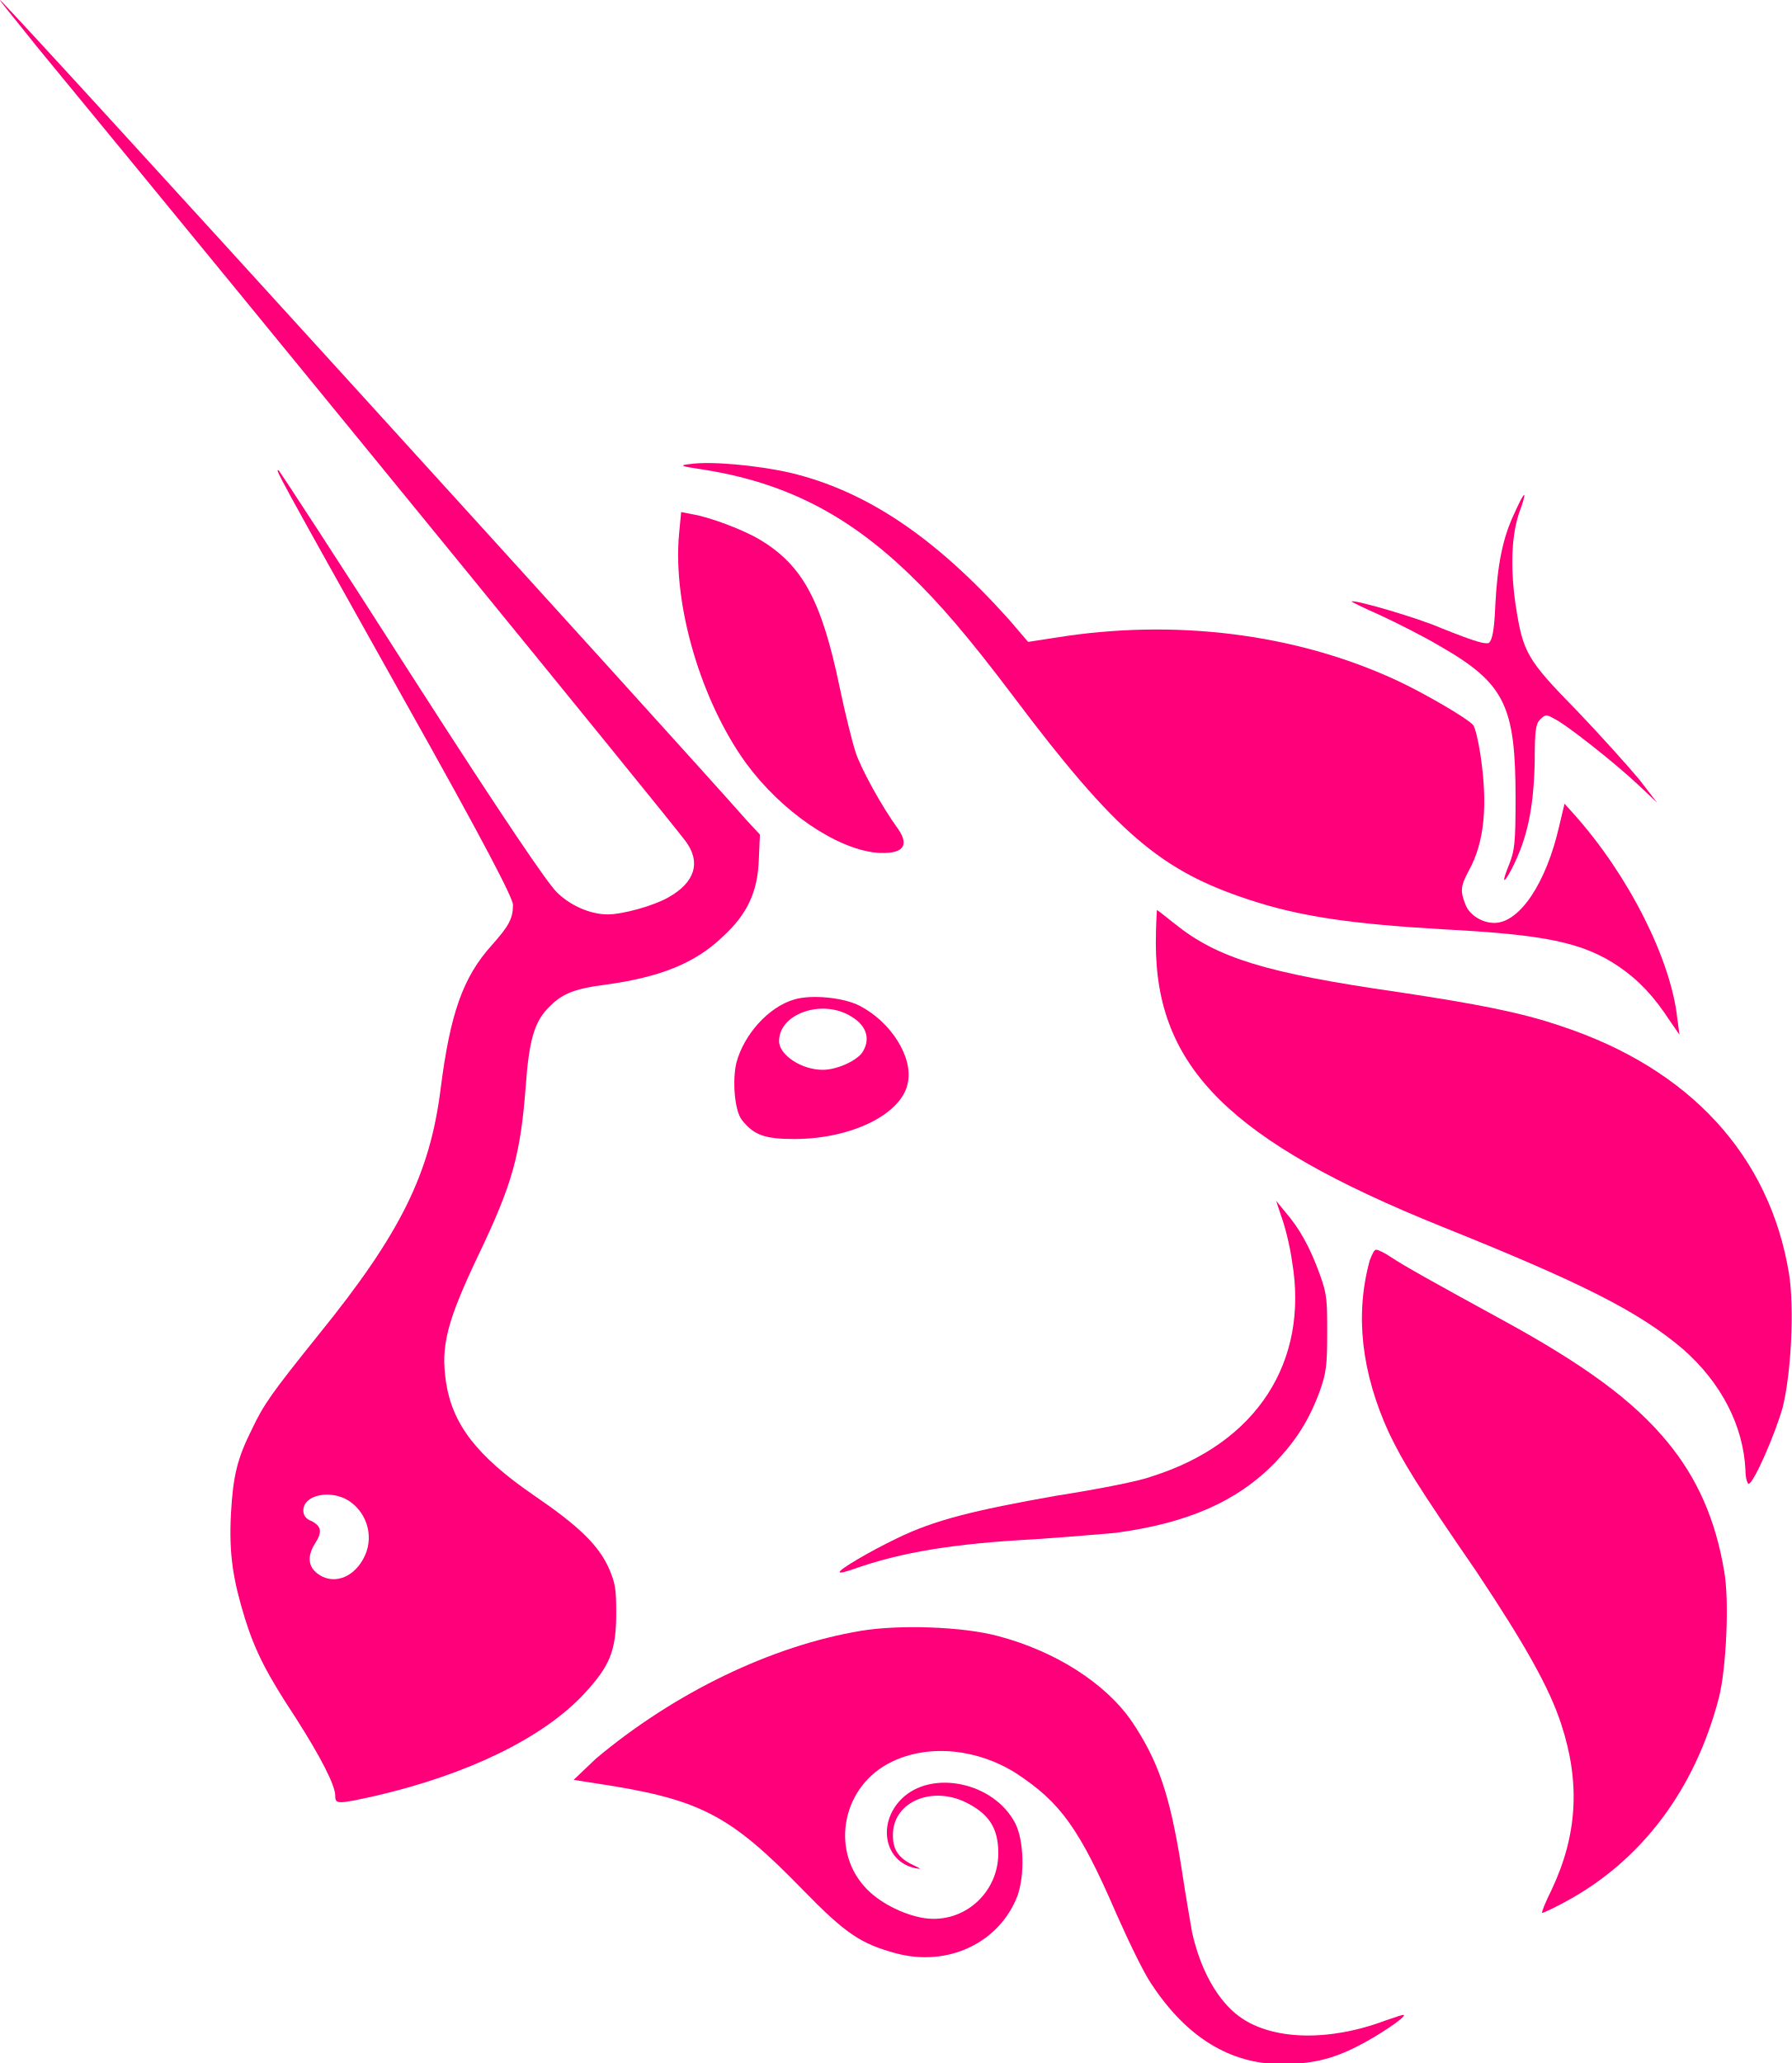
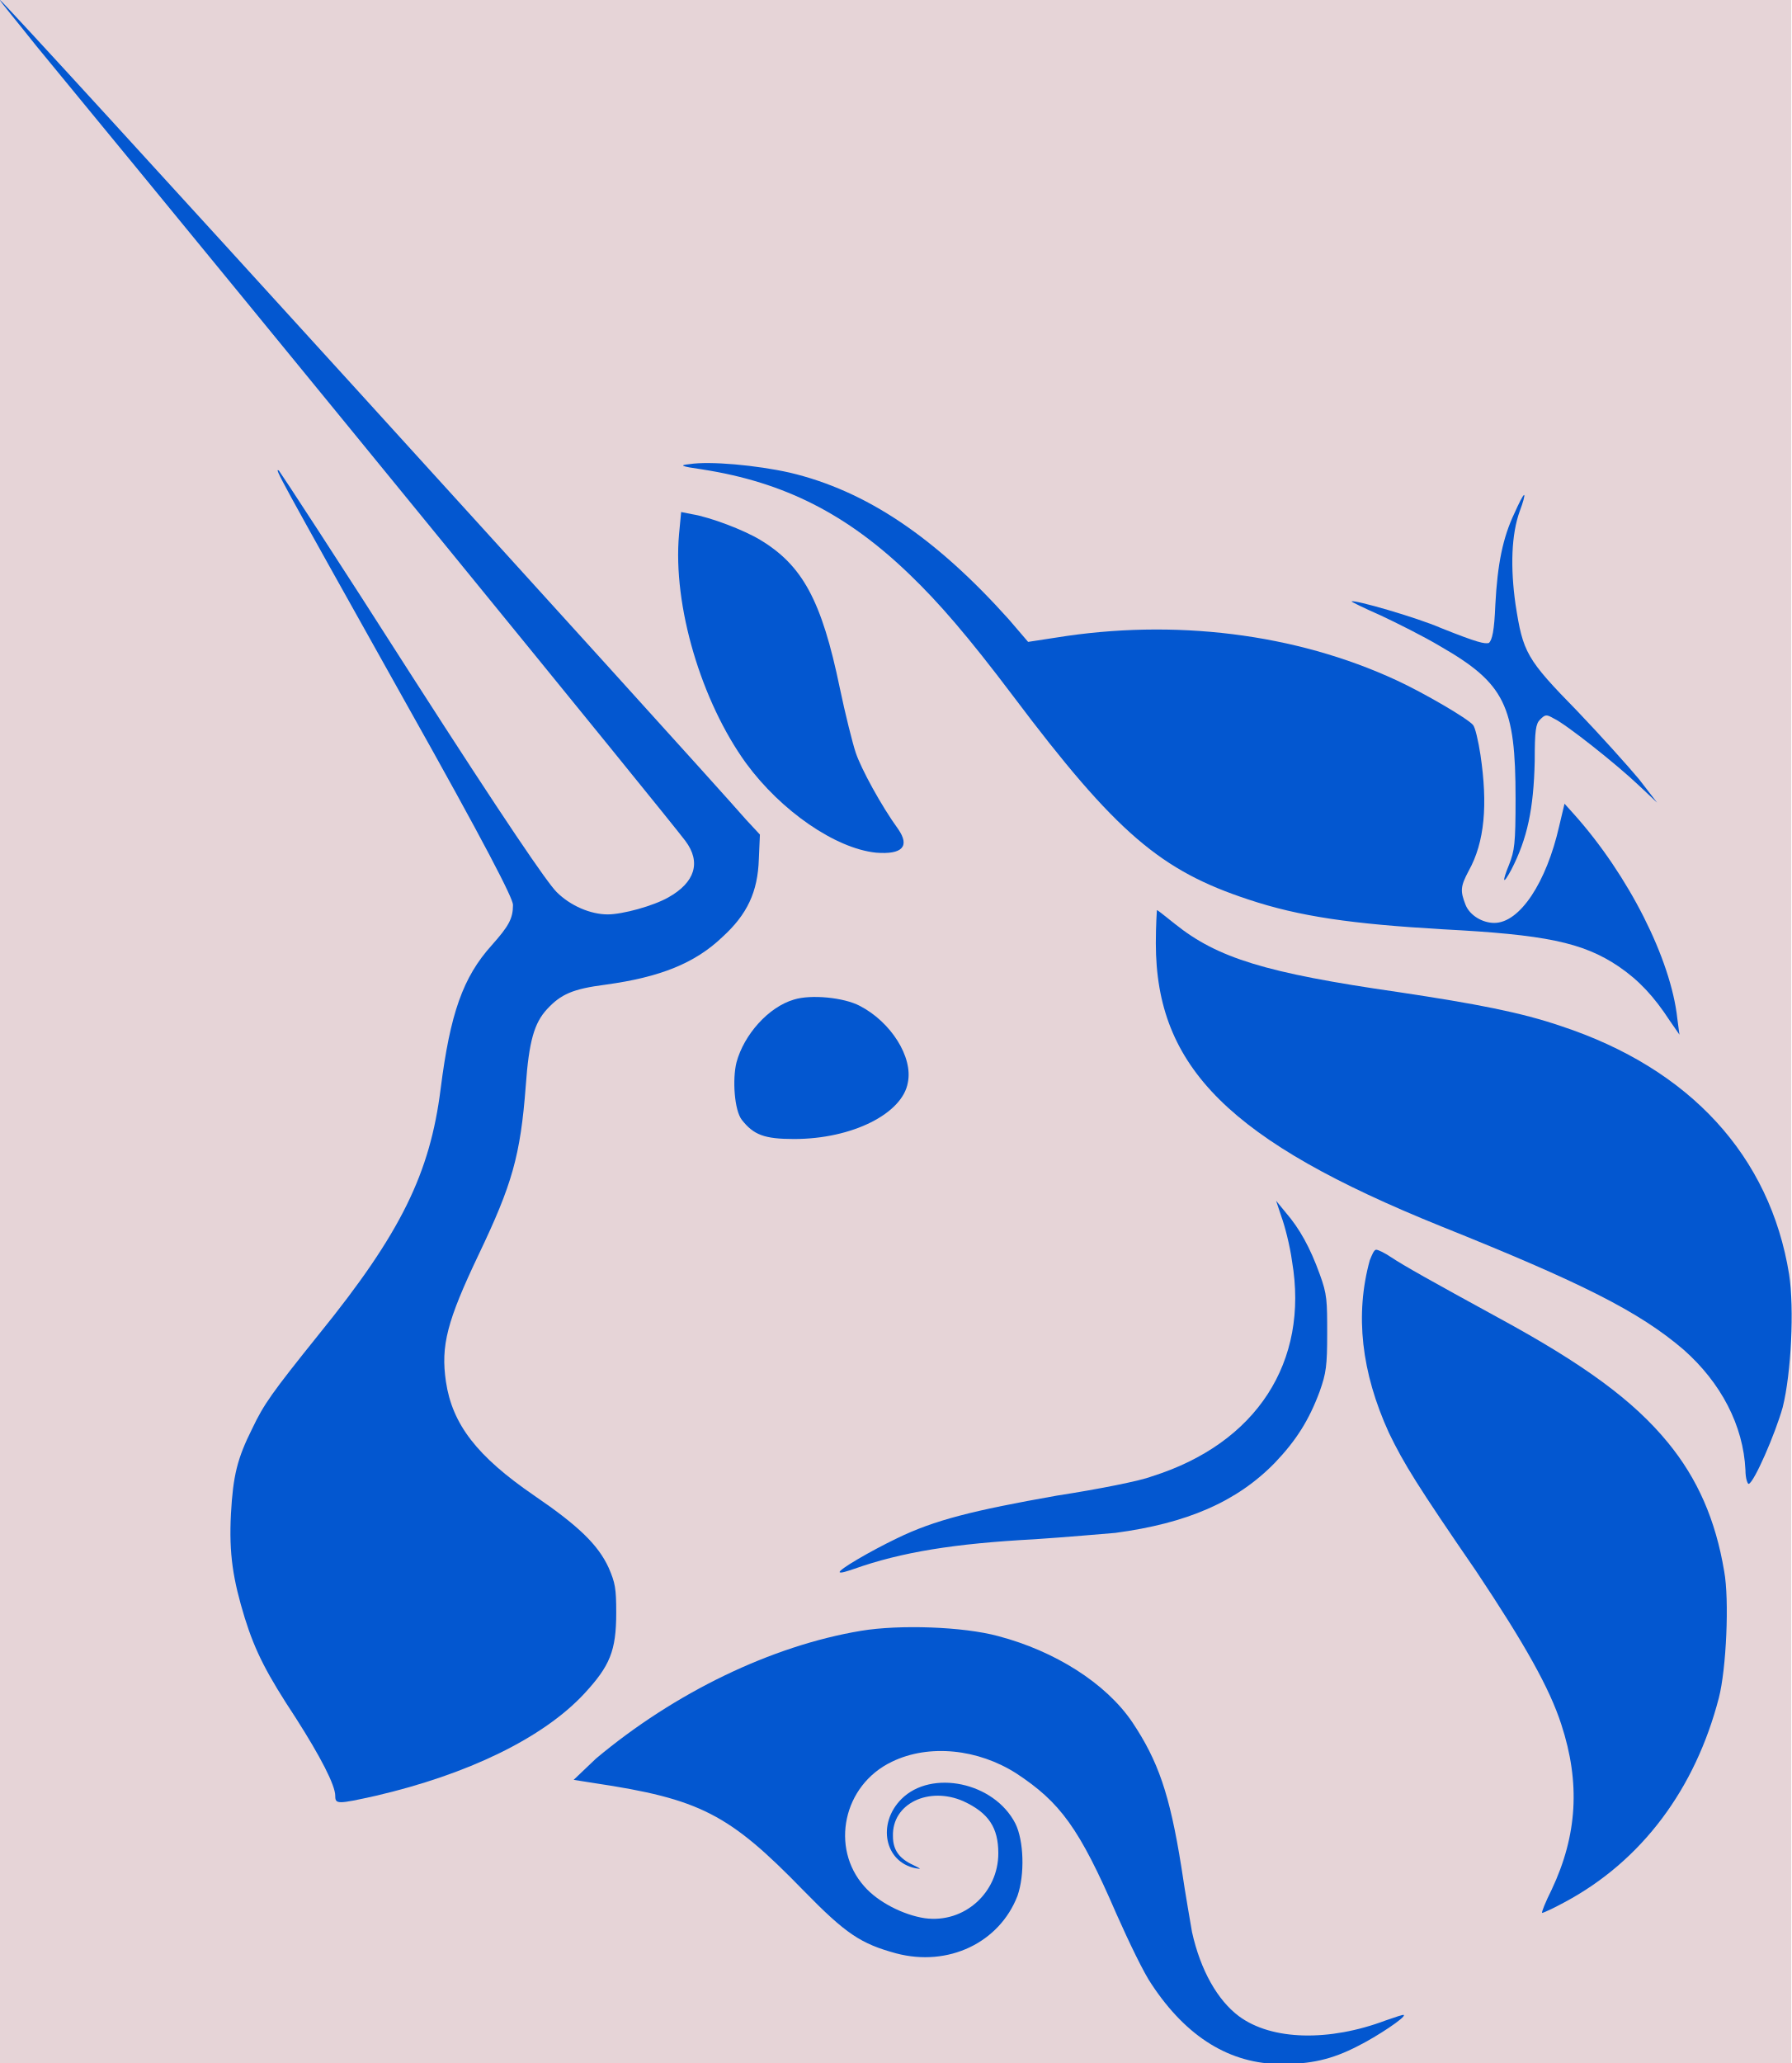
- <svg xmlns="http://www.w3.org/2000/svg" version="1.1" id="Layer_1" x="0px" y="0px" viewBox="0 0 168.3 193.8" style="enable-background:new 0 0 168.3 193.8;" xml:space="preserve">
+ <svg xmlns="http://www.w3.org/2000/svg" version="1.1" id="Layer_1" x="0px" y="0px" viewBox="-235 144.2 168.3 193.8" style="enable-background:new -235 144.2 168.3 193.8;" xml:space="preserve">
  <style type="text/css">
- 	.st0{fill:#FF007A;}
- 	.st1{fill-rule:evenodd;clip-rule:evenodd;fill:#FF007A;}
+ 	.st0{fill:#E6D4D7;}
+ 	.st1{fill:#0357D0;}
</style>
-   <path class="st0" d="M66,44.1c-2.1-0.3-2.2-0.4-1.2-0.5c1.9-0.3,6.3,0.1,9.4,0.8c7.2,1.7,13.7,6.1,20.6,13.8l1.8,2.1l2.6-0.4  c11.1-1.8,22.5-0.4,32,4c2.6,1.2,6.7,3.6,7.2,4.2c0.2,0.2,0.5,1.5,0.7,2.8c0.7,4.7,0.4,8.2-1.1,10.9c-0.8,1.5-0.8,1.9-0.3,3.2  c0.4,1,1.6,1.7,2.7,1.7c2.4,0,4.9-3.8,6.1-9.1l0.5-2.1l0.9,1c5.1,5.7,9.1,13.6,9.7,19.2l0.2,1.5l-0.9-1.3c-1.5-2.3-2.9-3.8-4.8-5.1  c-3.4-2.3-7-3-16.5-3.5c-8.6-0.5-13.5-1.2-18.3-2.8c-8.2-2.7-12.4-6.2-22.1-19.1c-4.3-5.7-7-8.8-9.7-11.4  C79.6,48.3,73.7,45.3,66,44.1z" />
-   <path class="st0" d="M140.5,56.8c0.2-3.8,0.7-6.3,1.8-8.6c0.4-0.9,0.8-1.7,0.9-1.7c0.1,0-0.1,0.7-0.4,1.5c-0.8,2.2-0.9,5.3-0.4,8.8  c0.7,4.5,1,5.1,5.8,10c2.2,2.3,4.8,5.2,5.8,6.4l1.7,2.2l-1.7-1.6c-2.1-2-6.9-5.8-8-6.3c-0.7-0.4-0.8-0.4-1.3,0.1  c-0.4,0.4-0.5,1-0.5,3.9c-0.1,4.5-0.7,7.3-2.2,10.2c-0.8,1.5-0.9,1.2-0.2-0.5c0.5-1.3,0.6-1.9,0.6-6.2c0-8.7-1-10.8-7.1-14.3  c-1.5-0.9-4.1-2.2-5.6-2.9c-1.6-0.7-2.8-1.3-2.7-1.3c0.2-0.2,6.1,1.5,8.4,2.5c3.5,1.4,4.1,1.5,4.5,1.4  C140.2,60.1,140.4,59.3,140.5,56.8z" />
-   <path class="st0" d="M70.1,71.7c-4.2-5.8-6.9-14.8-6.3-21.5l0.2-2.1l1,0.2c1.8,0.3,4.9,1.5,6.4,2.4c4,2.4,5.8,5.7,7.5,13.9  c0.5,2.4,1.2,5.2,1.5,6.1c0.5,1.5,2.4,5,4,7.2c1.1,1.6,0.4,2.4-2.1,2.2C78.5,79.7,73.4,76.2,70.1,71.7z" />
-   <path class="st0" d="M135.4,115.2c-19.8-8-26.8-14.9-26.8-26.6c0-1.7,0.1-3.1,0.1-3.1c0.1,0,0.8,0.6,1.7,1.3c4,3.2,8.5,4.6,21,6.4  c7.3,1.1,11.5,1.9,15.3,3.2c12.1,4,19.6,12.2,21.4,23.3c0.5,3.2,0.2,9.3-0.6,12.5c-0.7,2.5-2.7,7.1-3.2,7.2c-0.1,0-0.3-0.5-0.3-1.3  c-0.2-4.2-2.3-8.2-5.8-11.3C154,123.2,148.6,120.5,135.4,115.2z" />
-   <path class="st0" d="M121.4,118.5c-0.2-1.5-0.7-3.4-1-4.2l-0.5-1.5l0.9,1.1c1.3,1.5,2.3,3.3,3.2,5.8c0.7,1.9,0.7,2.5,0.7,5.6  c0,3-0.1,3.7-0.7,5.4c-1,2.7-2.2,4.6-4.2,6.7c-3.6,3.7-8.3,5.7-15,6.6c-1.2,0.1-4.6,0.4-7.6,0.6c-7.5,0.4-12.5,1.2-17,2.8  c-0.6,0.2-1.2,0.4-1.3,0.3c-0.2-0.2,2.9-2,5.4-3.2c3.5-1.7,7.1-2.6,15-4c3.9-0.6,7.9-1.4,8.9-1.8C118.1,135.6,123,127.9,121.4,118.5  z" />
-   <path class="st0" d="M130.5,134.6c-2.6-5.7-3.2-11.1-1.8-16.2c0.2-0.5,0.4-1,0.6-1c0.2,0,0.8,0.3,1.4,0.7c1.2,0.8,3.7,2.2,10.1,5.7  c8.1,4.4,12.7,7.8,15.9,11.7c2.8,3.4,4.5,7.3,5.3,12.1c0.5,2.7,0.2,9.2-0.5,11.9c-2.2,8.5-7.2,15.3-14.5,19.2c-1.1,0.6-2,1-2.1,1  c-0.1,0,0.3-1,0.9-2.2c2.4-5.1,2.7-10,0.9-15.5c-1.1-3.4-3.4-7.5-8-14.4C133.2,139.6,131.9,137.5,130.5,134.6z" />
-   <path class="st0" d="M56,165.2c7.4-6.2,16.5-10.6,24.9-12c3.6-0.6,9.6-0.4,12.9,0.5c5.3,1.4,10.1,4.4,12.6,8.1  c2.4,3.6,3.5,6.7,4.6,13.6c0.4,2.7,0.9,5.5,1,6.1c0.8,3.6,2.4,6.4,4.4,7.9c3.1,2.3,8.5,2.4,13.8,0.4c0.9-0.3,1.7-0.6,1.7-0.5  c0.2,0.2-2.5,2-4.3,2.9c-2.5,1.3-4.5,1.7-7.2,1.7c-4.8,0-8.9-2.5-12.2-7.5c-0.7-1-2.1-3.9-3.3-6.6c-3.5-8.1-5.3-10.5-9.4-13.2  c-3.6-2.3-8.2-2.8-11.7-1.1c-4.6,2.2-5.8,8.1-2.6,11.7c1.3,1.5,3.7,2.7,5.7,3c3.7,0.5,6.9-2.4,6.9-6.1c0-2.4-0.9-3.8-3.3-4.9  c-3.2-1.4-6.7,0.2-6.6,3.3c0,1.3,0.6,2.1,1.9,2.7c0.8,0.4,0.8,0.4,0.2,0.3c-2.9-0.6-3.6-4.2-1.3-6.5c2.8-2.8,8.7-1.6,10.7,2.3  c0.8,1.6,0.9,4.8,0.2,6.8c-1.7,4.4-6.5,6.7-11.4,5.4c-3.3-0.9-4.7-1.8-8.7-5.9c-7-7.2-9.7-8.6-19.7-10.1l-1.9-0.3L56,165.2z" />
-   <path class="st1" d="M3.4,4.3c23.3,28.3,59.2,72.3,61,74.7c1.5,2,0.9,3.9-1.6,5.3c-1.4,0.8-4.3,1.6-5.7,1.6c-1.6,0-3.5-0.8-4.8-2.1  c-0.9-0.9-4.8-6.6-13.6-20.3c-6.7-10.5-12.4-19.2-12.5-19.3C25.8,44,25.8,44,38,65.8C45.7,79.5,48.2,84.4,48.2,85c0,1.3-0.4,2-2,3.8  c-2.7,3-3.9,6.4-4.8,13.5c-1,7.9-3.7,13.5-11.4,23c-4.5,5.6-5.2,6.6-6.3,8.9c-1.4,2.8-1.8,4.4-2,8c-0.2,3.8,0.2,6.2,1.3,9.8  c1,3.2,2.1,5.3,4.8,9.4c2.3,3.6,3.7,6.3,3.7,7.3c0,0.8,0.2,0.8,3.8,0c8.6-2,15.7-5.4,19.6-9.6c2.4-2.6,3-4,3-7.6  c0-2.3-0.1-2.8-0.7-4.2c-1-2.2-2.9-4-7-6.8c-5.4-3.7-7.7-6.7-8.3-10.7c-0.5-3.4,0.1-5.7,3.1-12c3.1-6.5,3.9-9.2,4.4-15.8  c0.3-4.2,0.8-5.9,2-7.2c1.3-1.4,2.4-1.9,5.5-2.3c5.1-0.7,8.4-2,11-4.5c2.3-2.1,3.3-4.2,3.4-7.3l0.1-2.3L70.1,77C65.4,71.6,0.3,0,0,0  C-0.1,0,1.5,1.9,3.4,4.3z M34.1,146.5c1.1-1.9,0.5-4.3-1.3-5.5c-1.7-1.1-4.3-0.6-4.3,0.9c0,0.4,0.2,0.8,0.8,1c0.9,0.5,1,1,0.3,2.1  c-0.7,1.1-0.7,2.1,0.2,2.8C31.2,148.9,33.1,148.3,34.1,146.5z" />
-   <path class="st1" d="M74.6,93.9c-2.4,0.7-4.7,3.3-5.4,5.9c-0.4,1.6-0.2,4.5,0.5,5.4c1.1,1.4,2.1,1.8,4.9,1.8  c5.5,0,10.2-2.4,10.7-5.3c0.5-2.4-1.6-5.7-4.5-7.2C79.3,93.7,76.2,93.4,74.6,93.9z M81,98.9c0.8-1.2,0.5-2.5-1-3.4  c-2.7-1.7-6.8-0.3-6.8,2.3c0,1.3,2.1,2.7,4.1,2.7C78.6,100.5,80.4,99.7,81,98.9z" />
+   <rect x="-235" y="144.2" class="st0" width="168.3" height="193.8" />
+   <path class="st1" d="M-169,188.3c-2.1-0.3-2.2-0.4-1.2-0.5c1.9-0.3,6.3,0.1,9.4,0.8c7.2,1.7,13.7,6.1,20.6,13.8l1.8,2.1l2.6-0.4  c11.1-1.8,22.5-0.4,32,4c2.6,1.2,6.7,3.6,7.2,4.2c0.2,0.2,0.5,1.5,0.7,2.8c0.7,4.7,0.4,8.2-1.1,10.9c-0.8,1.5-0.8,1.9-0.3,3.2  c0.4,1,1.6,1.7,2.7,1.7c2.4,0,4.9-3.8,6.1-9.1l0.5-2.1l0.9,1c5.1,5.7,9.1,13.6,9.7,19.2l0.2,1.5l-0.9-1.3c-1.5-2.3-2.9-3.8-4.8-5.1  c-3.4-2.3-7-3-16.5-3.5c-8.6-0.5-13.5-1.2-18.3-2.8c-8.2-2.7-12.4-6.2-22.1-19.1c-4.3-5.7-7-8.8-9.7-11.4  C-155.4,192.5-161.3,189.5-169,188.3z" />
+   <path class="st1" d="M-94.5,201c0.2-3.8,0.7-6.3,1.8-8.6c0.4-0.9,0.8-1.7,0.9-1.7c0.1,0-0.1,0.7-0.4,1.5c-0.8,2.2-0.9,5.3-0.4,8.8  c0.7,4.5,1,5.1,5.8,10c2.2,2.3,4.8,5.2,5.8,6.4l1.7,2.2L-81,218c-2.1-2-6.9-5.8-8-6.3c-0.7-0.4-0.8-0.4-1.3,0.1  c-0.4,0.4-0.5,1-0.5,3.9c-0.1,4.5-0.7,7.3-2.2,10.2c-0.8,1.5-0.9,1.2-0.2-0.5c0.5-1.3,0.6-1.9,0.6-6.2c0-8.7-1-10.8-7.1-14.3  c-1.5-0.9-4.1-2.2-5.6-2.9c-1.6-0.7-2.8-1.3-2.7-1.3c0.2-0.2,6.1,1.5,8.4,2.5c3.5,1.4,4.1,1.5,4.5,1.4  C-94.8,204.3-94.6,203.5-94.5,201z" />
+   <path class="st1" d="M-164.9,215.9c-4.2-5.8-6.9-14.8-6.3-21.5l0.2-2.1l1,0.2c1.8,0.3,4.9,1.5,6.4,2.4c4,2.4,5.8,5.7,7.5,13.9  c0.5,2.4,1.2,5.2,1.5,6.1c0.5,1.5,2.4,5,4,7.2c1.1,1.6,0.4,2.4-2.1,2.2C-156.5,223.9-161.6,220.4-164.9,215.9z" />
+   <path class="st1" d="M-99.6,259.4c-19.8-8-26.8-14.9-26.8-26.6c0-1.7,0.1-3.1,0.1-3.1c0.1,0,0.8,0.6,1.7,1.3c4,3.2,8.5,4.6,21,6.4  c7.3,1.1,11.5,1.9,15.3,3.2c12.1,4,19.6,12.2,21.4,23.3c0.5,3.2,0.2,9.3-0.6,12.5c-0.7,2.5-2.7,7.1-3.2,7.2c-0.1,0-0.3-0.5-0.3-1.3  c-0.2-4.2-2.3-8.2-5.8-11.3C-81,267.4-86.4,264.7-99.6,259.4z" />
+   <path class="st1" d="M-113.6,262.7c-0.2-1.5-0.7-3.4-1-4.2l-0.5-1.5l0.9,1.1c1.3,1.5,2.3,3.3,3.2,5.8c0.7,1.9,0.7,2.5,0.7,5.6  c0,3-0.1,3.7-0.7,5.4c-1,2.7-2.2,4.6-4.2,6.7c-3.6,3.7-8.3,5.7-15,6.6c-1.2,0.1-4.6,0.4-7.6,0.6c-7.5,0.4-12.5,1.2-17,2.8  c-0.6,0.2-1.2,0.4-1.3,0.3c-0.2-0.2,2.9-2,5.4-3.2c3.5-1.7,7.1-2.6,15-4c3.9-0.6,7.9-1.4,8.9-1.8  C-116.9,279.8-112,272.1-113.6,262.7z" />
+   <path class="st1" d="M-104.5,278.8c-2.6-5.7-3.2-11.1-1.8-16.2c0.2-0.5,0.4-1,0.6-1c0.2,0,0.8,0.3,1.4,0.7c1.2,0.8,3.7,2.2,10.1,5.7  c8.1,4.4,12.7,7.8,15.9,11.7c2.8,3.4,4.5,7.3,5.3,12.1c0.5,2.7,0.2,9.2-0.5,11.9c-2.2,8.5-7.2,15.3-14.5,19.2c-1.1,0.6-2,1-2.1,1  s0.3-1,0.9-2.2c2.4-5.1,2.7-10,0.9-15.5c-1.1-3.4-3.4-7.5-8-14.4C-101.8,283.8-103.1,281.7-104.5,278.8z" />
+   <path class="st1" d="M-179,309.4c7.4-6.2,16.5-10.6,24.9-12c3.6-0.6,9.6-0.4,12.9,0.5c5.3,1.4,10.1,4.4,12.6,8.1  c2.4,3.6,3.5,6.7,4.6,13.6c0.4,2.7,0.9,5.5,1,6.1c0.8,3.6,2.4,6.4,4.4,7.9c3.1,2.3,8.5,2.4,13.8,0.4c0.9-0.3,1.7-0.6,1.7-0.5  c0.2,0.2-2.5,2-4.3,2.9c-2.5,1.3-4.5,1.7-7.2,1.7c-4.8,0-8.9-2.5-12.2-7.5c-0.7-1-2.1-3.9-3.3-6.6c-3.5-8.1-5.3-10.5-9.4-13.2  c-3.6-2.3-8.2-2.8-11.7-1.1c-4.6,2.2-5.8,8.1-2.6,11.7c1.3,1.5,3.7,2.7,5.7,3c3.7,0.5,6.9-2.4,6.9-6.1c0-2.4-0.9-3.8-3.3-4.9  c-3.2-1.4-6.7,0.2-6.6,3.3c0,1.3,0.6,2.1,1.9,2.7c0.8,0.4,0.8,0.4,0.2,0.3c-2.9-0.6-3.6-4.2-1.3-6.5c2.8-2.8,8.7-1.6,10.7,2.3  c0.8,1.6,0.9,4.8,0.2,6.8c-1.7,4.4-6.5,6.7-11.4,5.4c-3.3-0.9-4.7-1.8-8.7-5.9c-7-7.2-9.7-8.6-19.7-10.1l-1.9-0.3L-179,309.4z" />
+   <path class="st1" d="M-231.6,148.5c23.3,28.3,59.2,72.3,61,74.7c1.5,2,0.9,3.9-1.6,5.3c-1.4,0.8-4.3,1.6-5.7,1.6  c-1.6,0-3.5-0.8-4.8-2.1c-0.9-0.9-4.8-6.6-13.6-20.3c-6.7-10.5-12.4-19.2-12.5-19.3c-0.4-0.2-0.4-0.2,11.8,21.6  c7.7,13.7,10.2,18.6,10.2,19.2c0,1.3-0.4,2-2,3.8c-2.7,3-3.9,6.4-4.8,13.5c-1,7.9-3.7,13.5-11.4,23c-4.5,5.6-5.2,6.6-6.3,8.9  c-1.4,2.8-1.8,4.4-2,8c-0.2,3.8,0.2,6.2,1.3,9.8c1,3.2,2.1,5.3,4.8,9.4c2.3,3.6,3.7,6.3,3.7,7.3c0,0.8,0.2,0.8,3.8,0  c8.6-2,15.7-5.4,19.6-9.6c2.4-2.6,3-4,3-7.6c0-2.3-0.1-2.8-0.7-4.2c-1-2.2-2.9-4-7-6.8c-5.4-3.7-7.7-6.7-8.3-10.7  c-0.5-3.4,0.1-5.7,3.1-12c3.1-6.5,3.9-9.2,4.4-15.8c0.3-4.2,0.8-5.9,2-7.2c1.3-1.4,2.4-1.9,5.5-2.3c5.1-0.7,8.4-2,11-4.5  c2.3-2.1,3.3-4.2,3.4-7.3l0.1-2.3l-1.3-1.4c-4.7-5.4-69.8-77-70.1-77C-235.1,144.2-233.5,146.1-231.6,148.5z M-200.9,290.7  c1.1-1.9,0.5-4.3-1.3-5.5c-1.7-1.1-4.3-0.6-4.3,0.9c0,0.4,0.2,0.8,0.8,1c0.9,0.5,1,1,0.3,2.1c-0.7,1.1-0.7,2.1,0.2,2.8  C-203.8,293.1-201.9,292.5-200.9,290.7z" />
+   <path class="st1" d="M-160.4,238.1c-2.4,0.7-4.7,3.3-5.4,5.9c-0.4,1.6-0.2,4.5,0.5,5.4c1.1,1.4,2.1,1.8,4.9,1.8  c5.5,0,10.2-2.4,10.7-5.3c0.5-2.4-1.6-5.7-4.5-7.2C-155.7,237.9-158.8,237.6-160.4,238.1z M-154,243.1c0.8-1.2,0.5-2.5-1-3.4  c-2.7-1.7-6.8-0.3-6.8,2.3c0,1.3,2.1,2.7,4.1,2.7C-156.4,244.7-154.6,243.9-154,243.1z" />
</svg>
